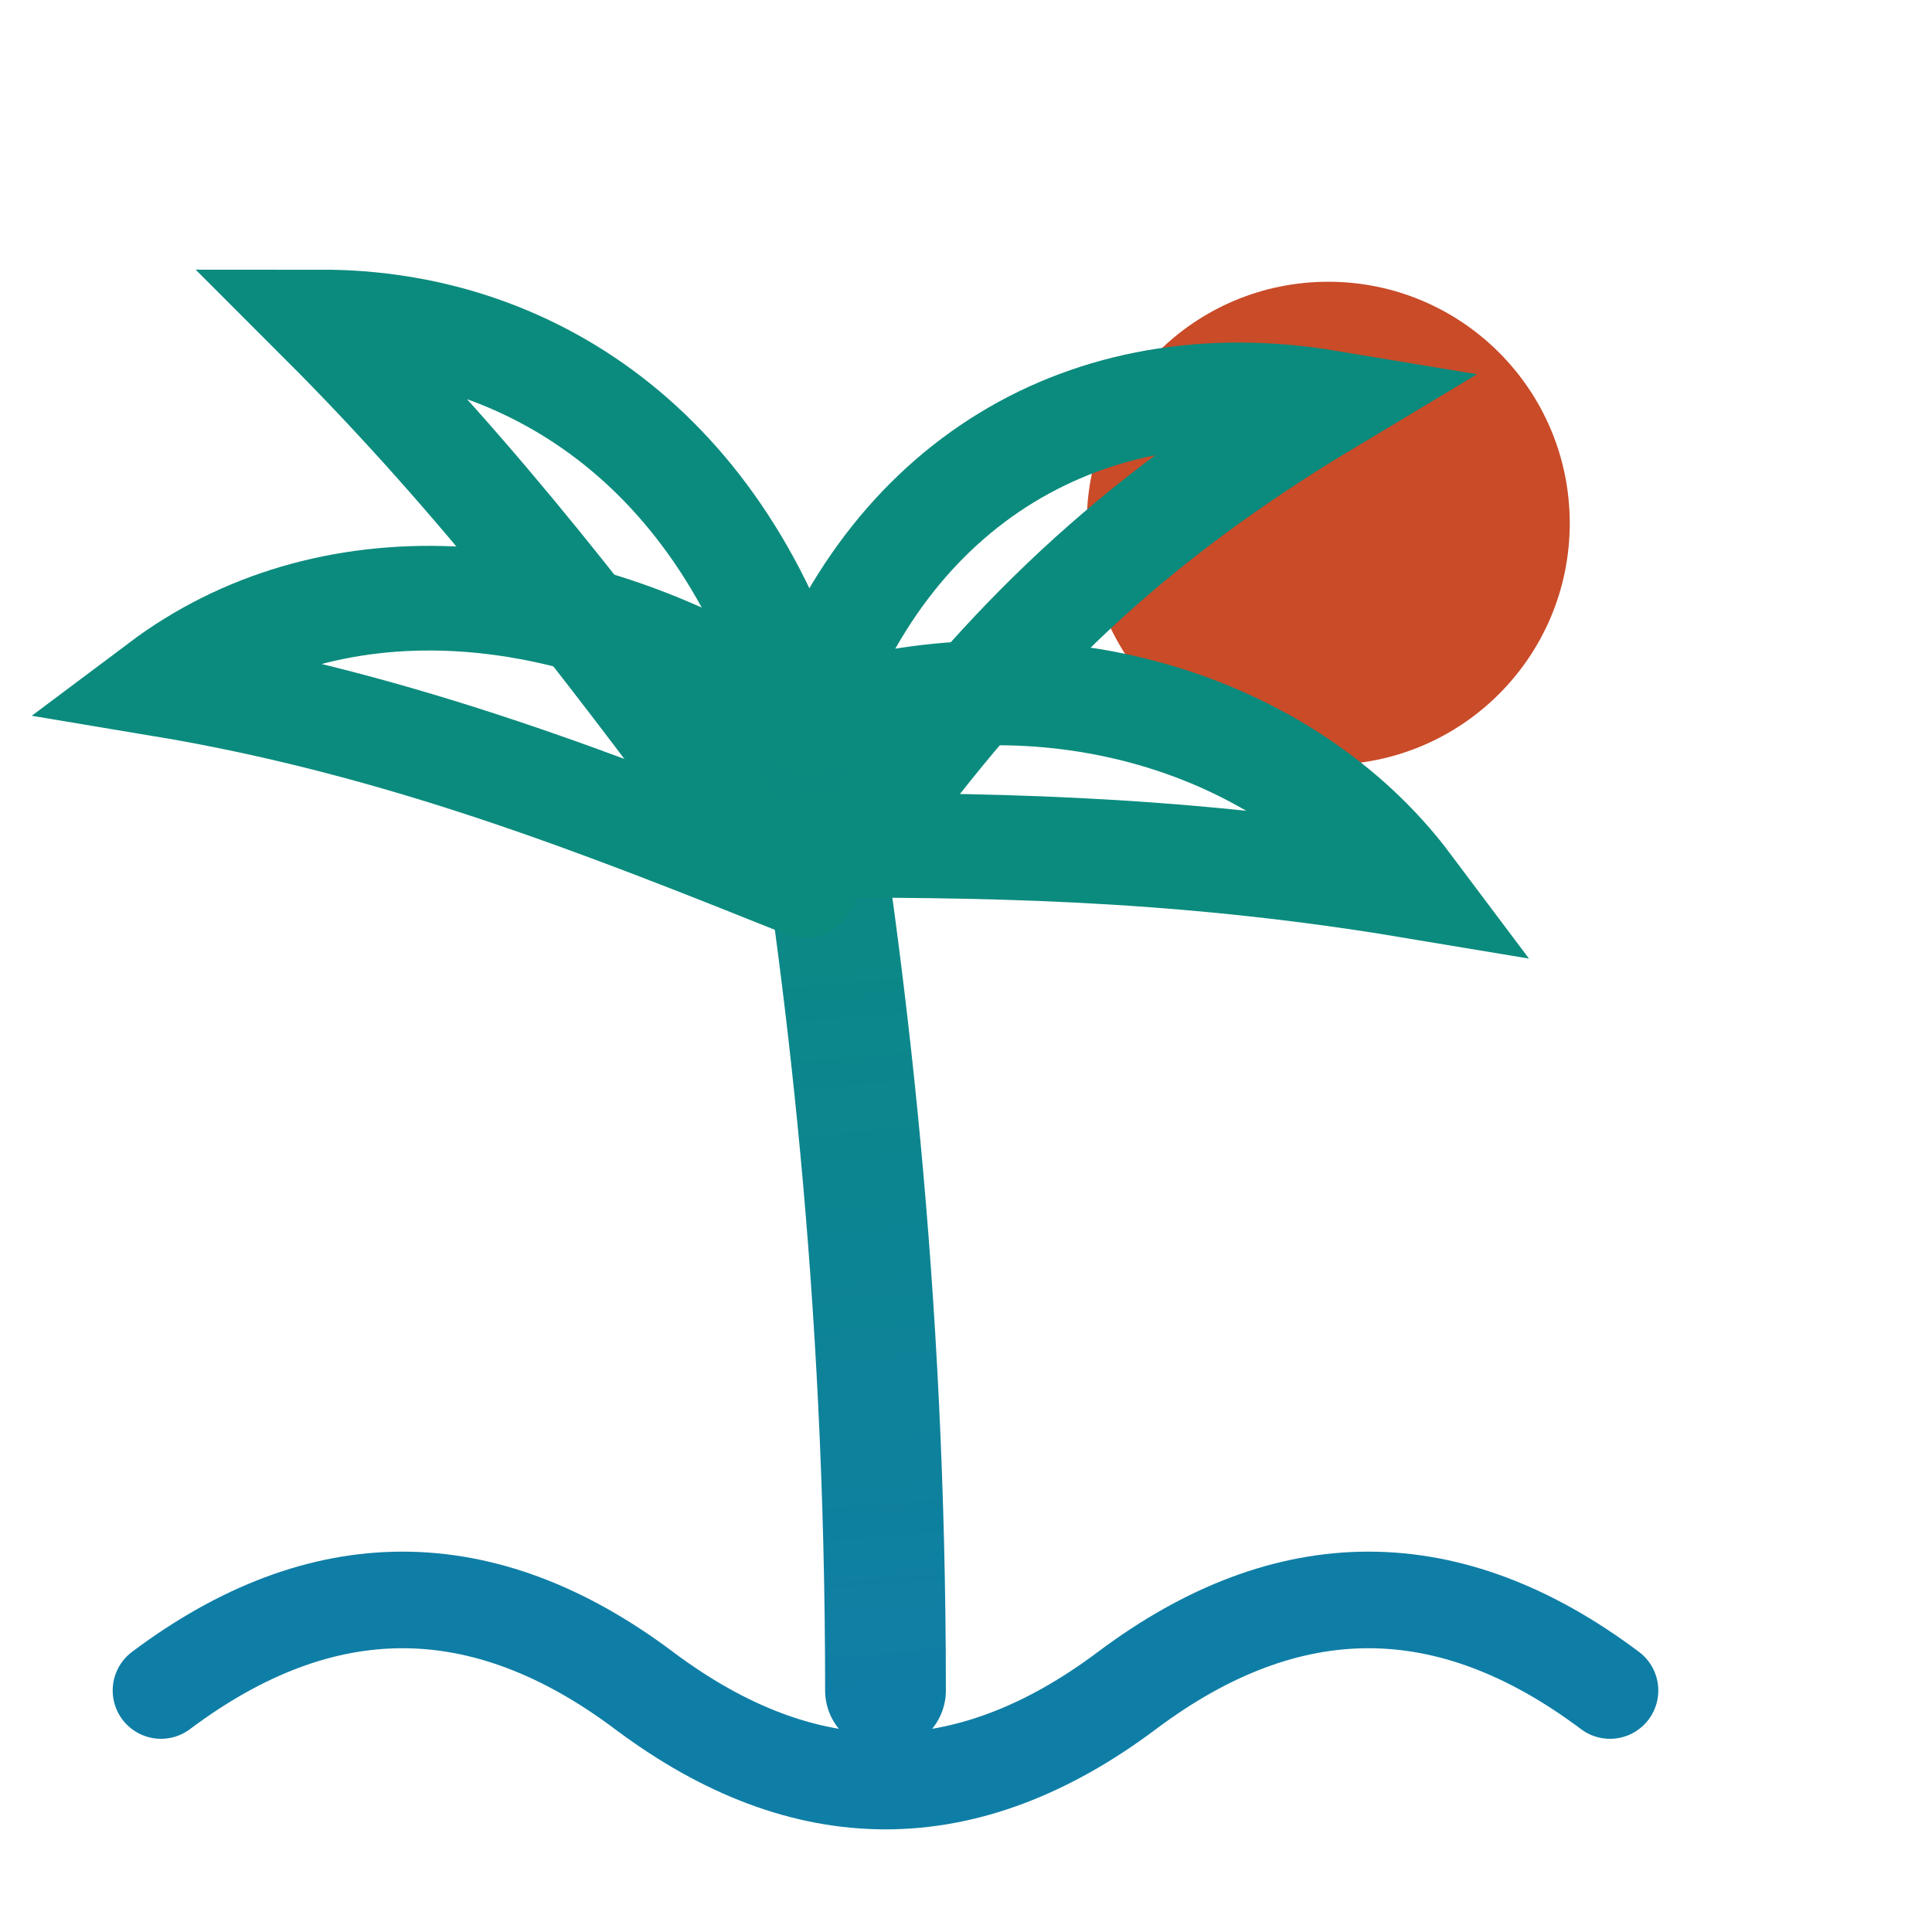
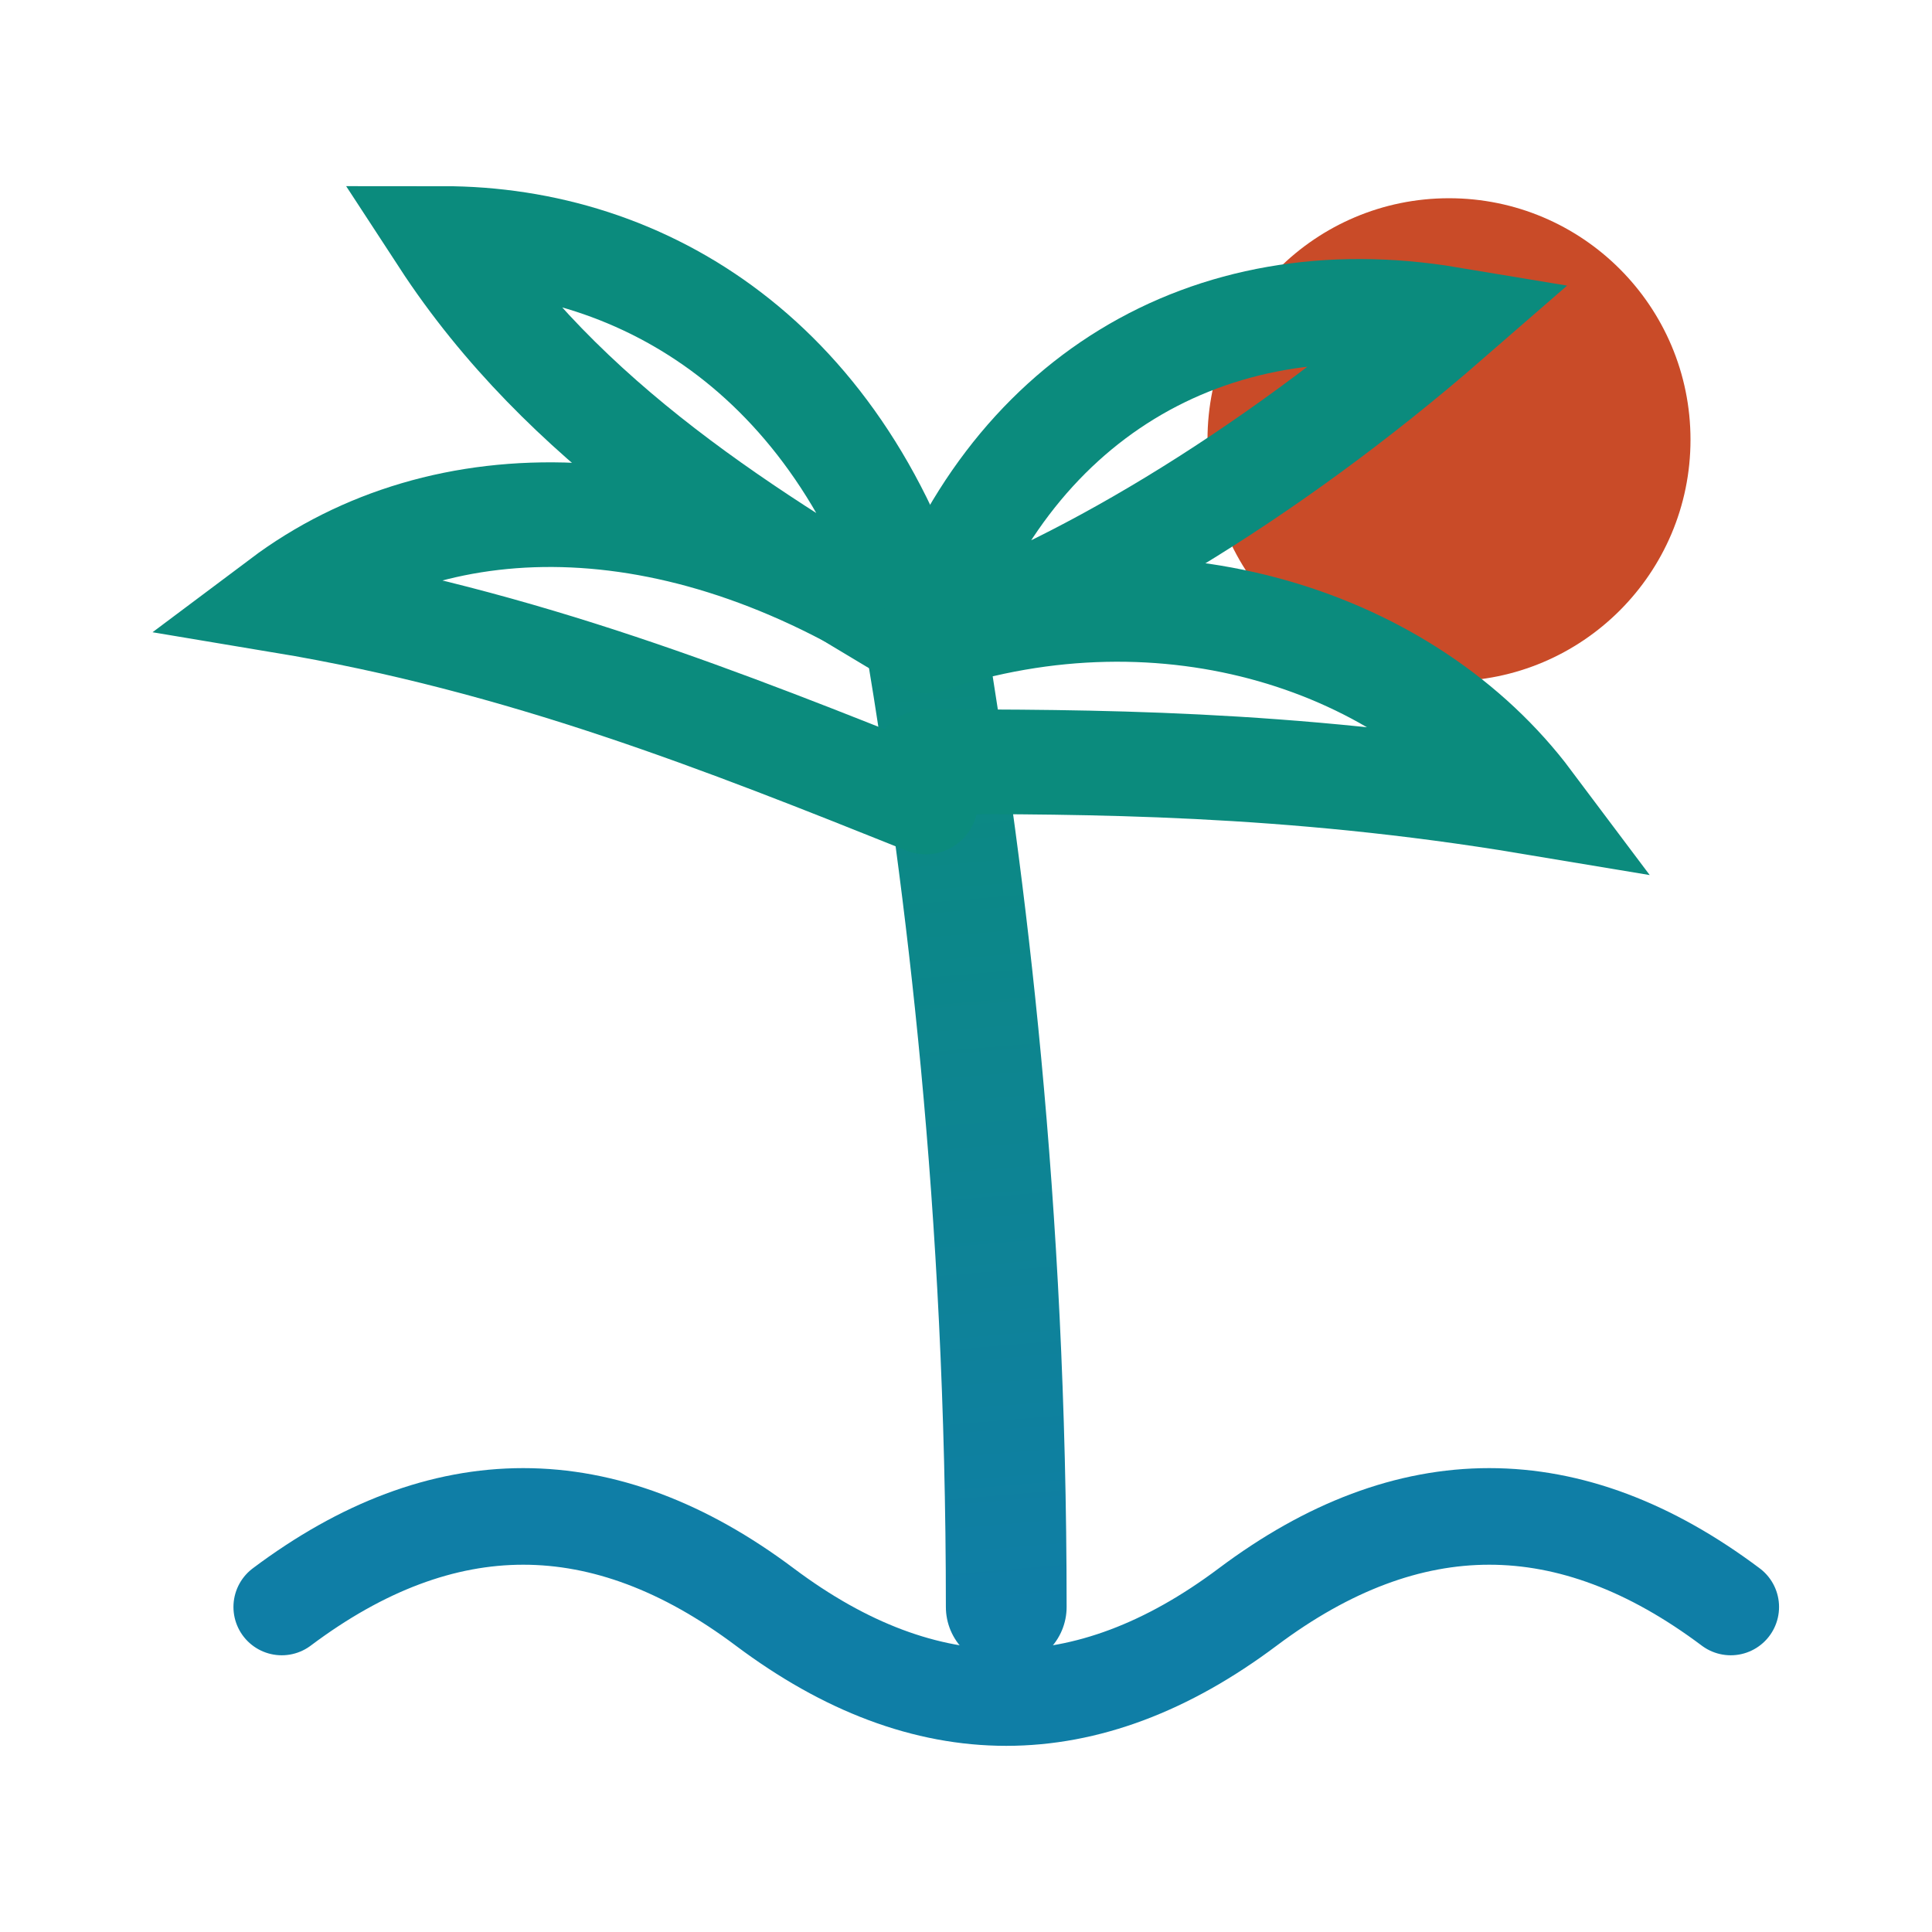
<svg xmlns="http://www.w3.org/2000/svg" viewBox="0 0 48 48" width="48" height="48" fill="none" role="img" aria-labelledby="coabana-glyph-title">
  <defs>
    <linearGradient id="coabana-glyph-trunk" x1="20" y1="18" x2="22" y2="42" gradientUnits="userSpaceOnUse">
      <stop offset="0" stop-color="#0b8b7d" />
      <stop offset="1" stop-color="#0f7ea6" />
    </linearGradient>
  </defs>
-   <circle cx="33" cy="13" r="6" fill="#c94b28" />
-   <path d="M22 42c0-10-1-18-2-24" stroke="url(#coabana-glyph-trunk)" stroke-width="3" stroke-linecap="round" />
-   <path d="M20 18C14 14 8 14 4 17c6 1 11 3 16 5" stroke="#0b8b7d" stroke-width="2.6" stroke-linecap="round" />
-   <path d="M20 18c-2-7-7-10-12-10 4 4 7 8 10 12" stroke="#0b8b7d" stroke-width="2.6" stroke-linecap="round" />
-   <path d="M20 18c2-6 7-9 13-8-5 3-8 6-11 10" stroke="#0b8b7d" stroke-width="2.6" stroke-linecap="round" />
-   <path d="M20 18c6-2 12 0 15 4-6-1-11-1-15-1" stroke="#0b8b7d" stroke-width="2.6" stroke-linecap="round" />
-   <path d="M4 42c4-3 8-3 12 0s8 3 12 0 8-3 12 0" stroke="#0f7ea6" stroke-width="2.4" stroke-linecap="round" />
+   <g transform="translate(3 -2.075)">
+     <circle cx="33" cy="13" r="6" fill="#c94b28" />
+     <path d="M22 42c0-10-1-18-2-24" stroke="url(#coabana-glyph-trunk)" stroke-width="3" stroke-linecap="round" />
+     <path d="M20 18C14 14 8 14 4 17c6 1 11 3 16 5" stroke="#0b8b7d" stroke-width="2.6" stroke-linecap="round" />
+     <path d="M20 18C18 11 13 8 8 8C11 12.6 15.6 15.4 20 18" stroke="#0b8b7d" stroke-width="2.6" stroke-linecap="round" />
+     <path d="M20 18C22 12 27 9 33 10C28.4 14 23.6 16.8 20 18" stroke="#0b8b7d" stroke-width="2.6" stroke-linecap="round" />
+     <path d="M20 18c6-2 12 0 15 4-6-1-11-1-15-1" stroke="#0b8b7d" stroke-width="2.6" stroke-linecap="round" />
+     <path d="M4 42c4-3 8-3 12 0s8 3 12 0 8-3 12 0" stroke="#0f7ea6" stroke-width="2.4" stroke-linecap="round" />
+   </g>
</svg>
